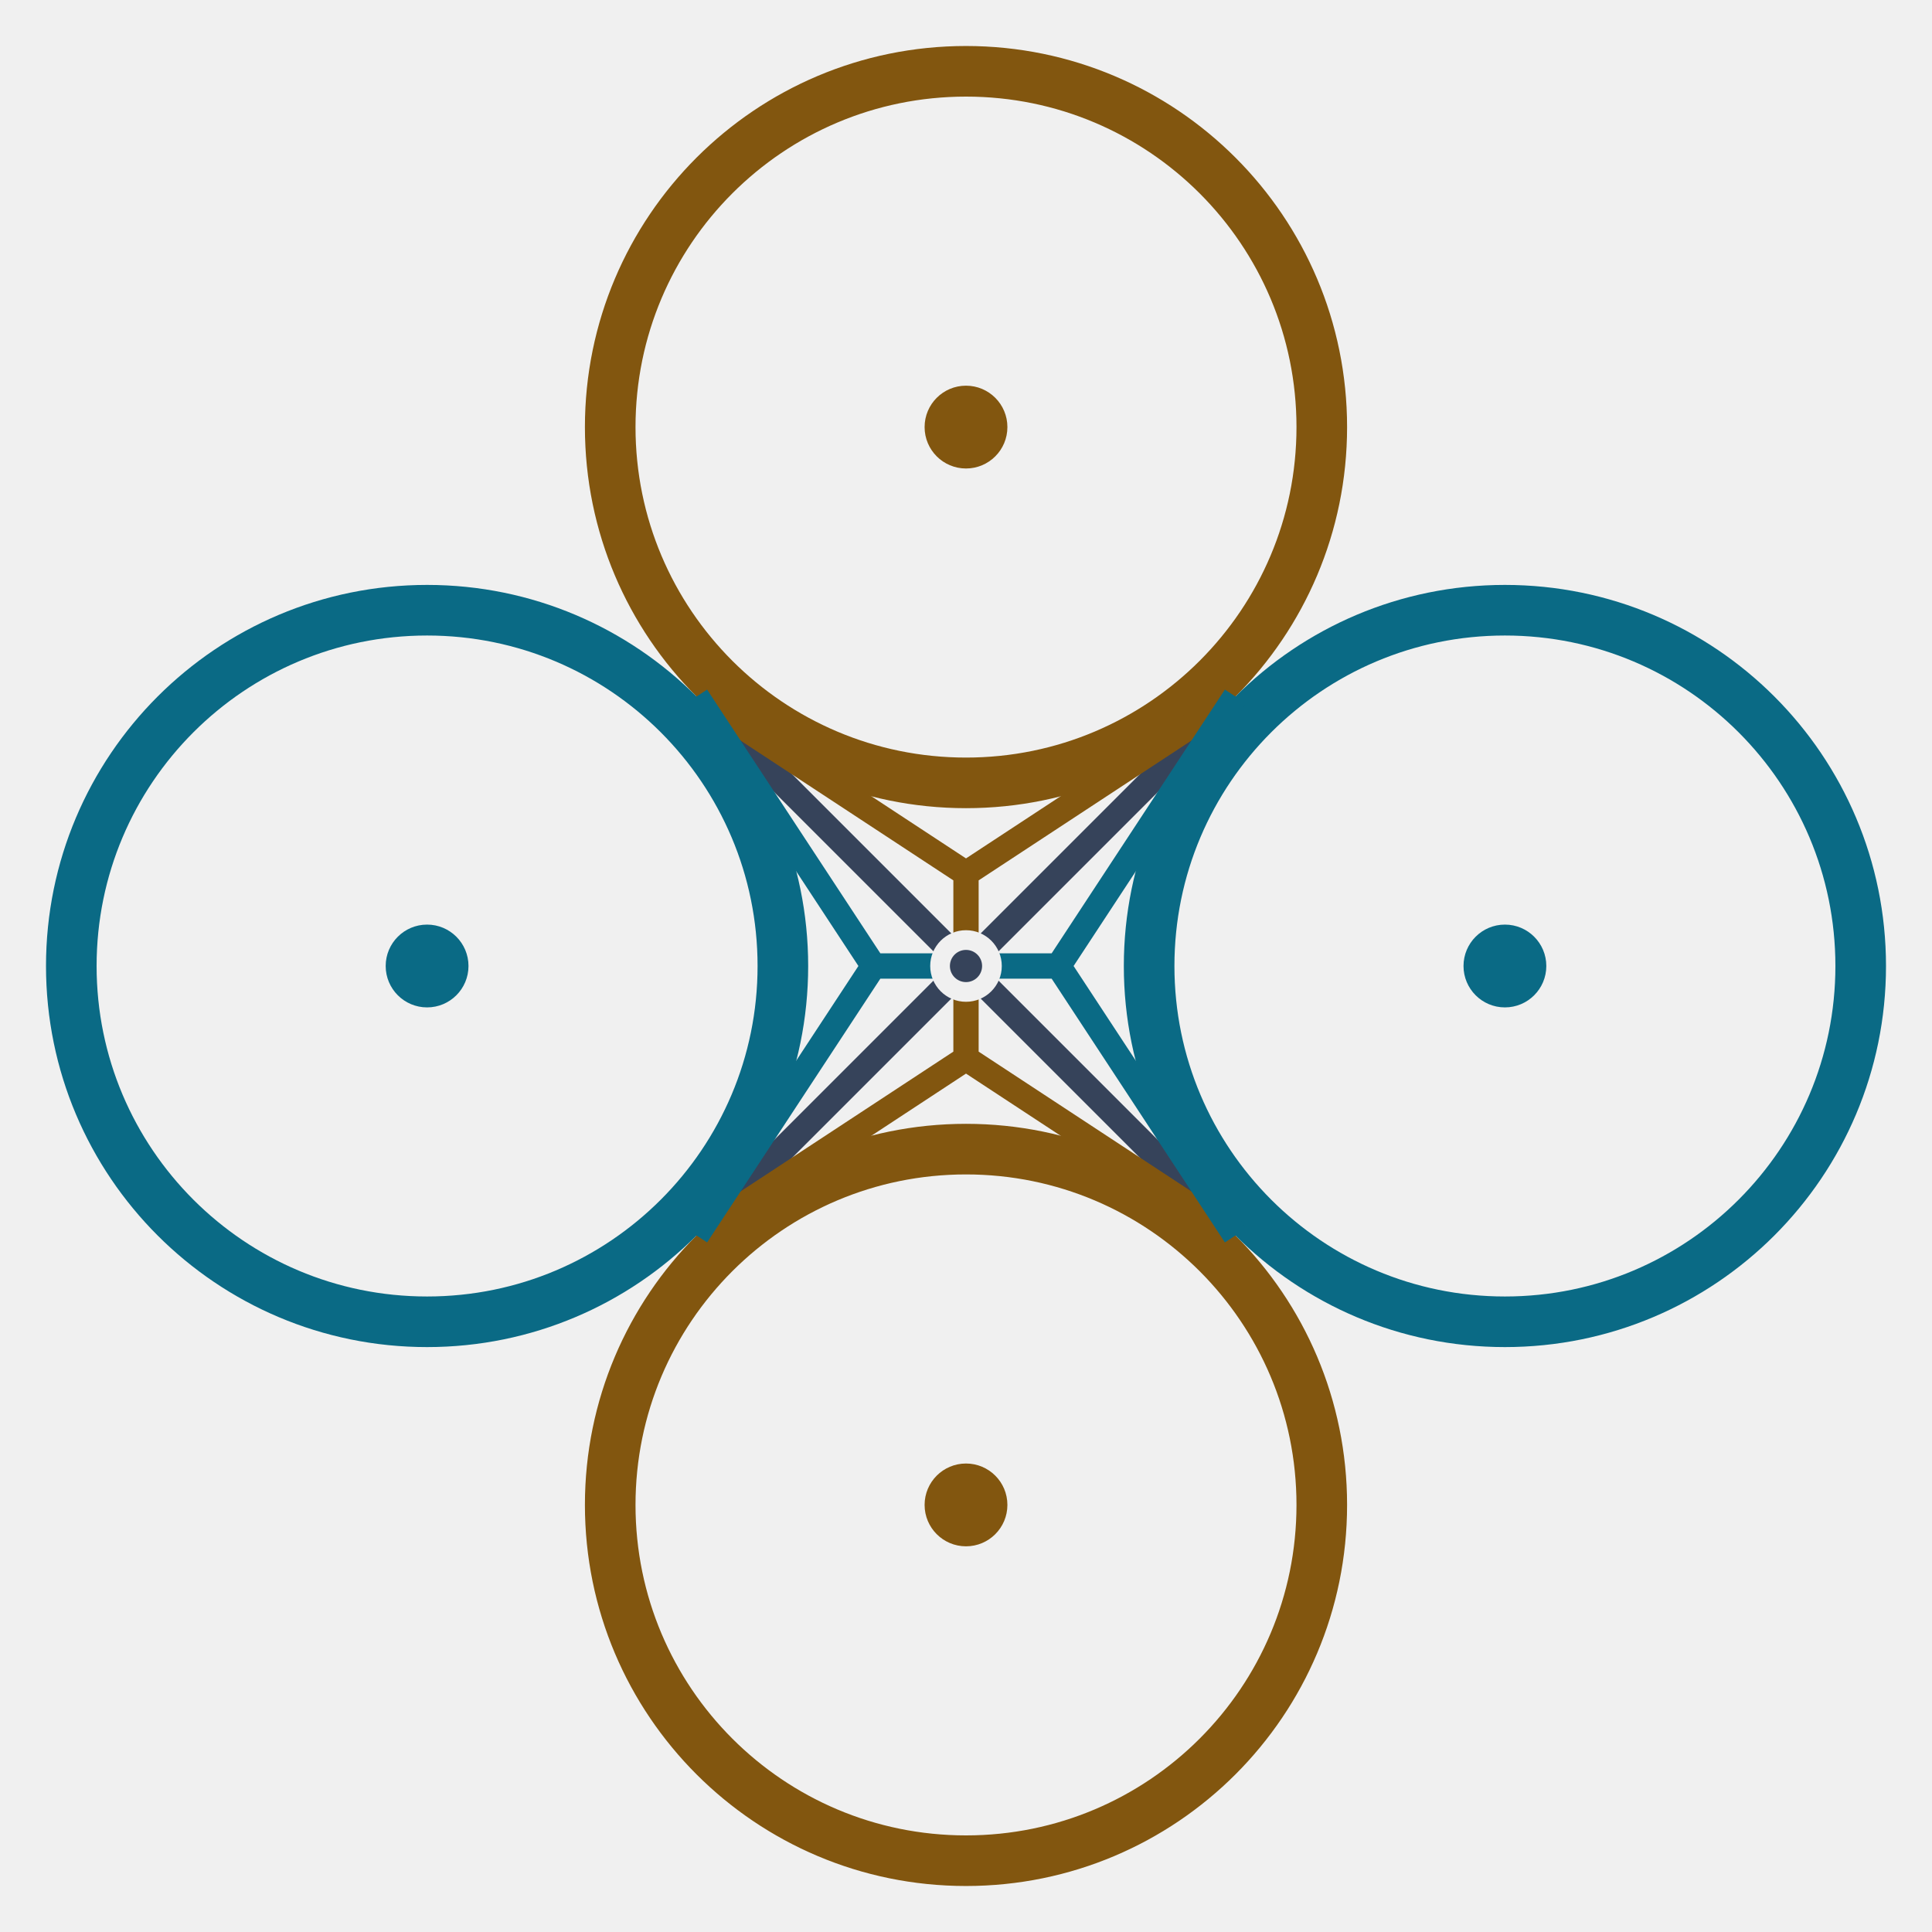
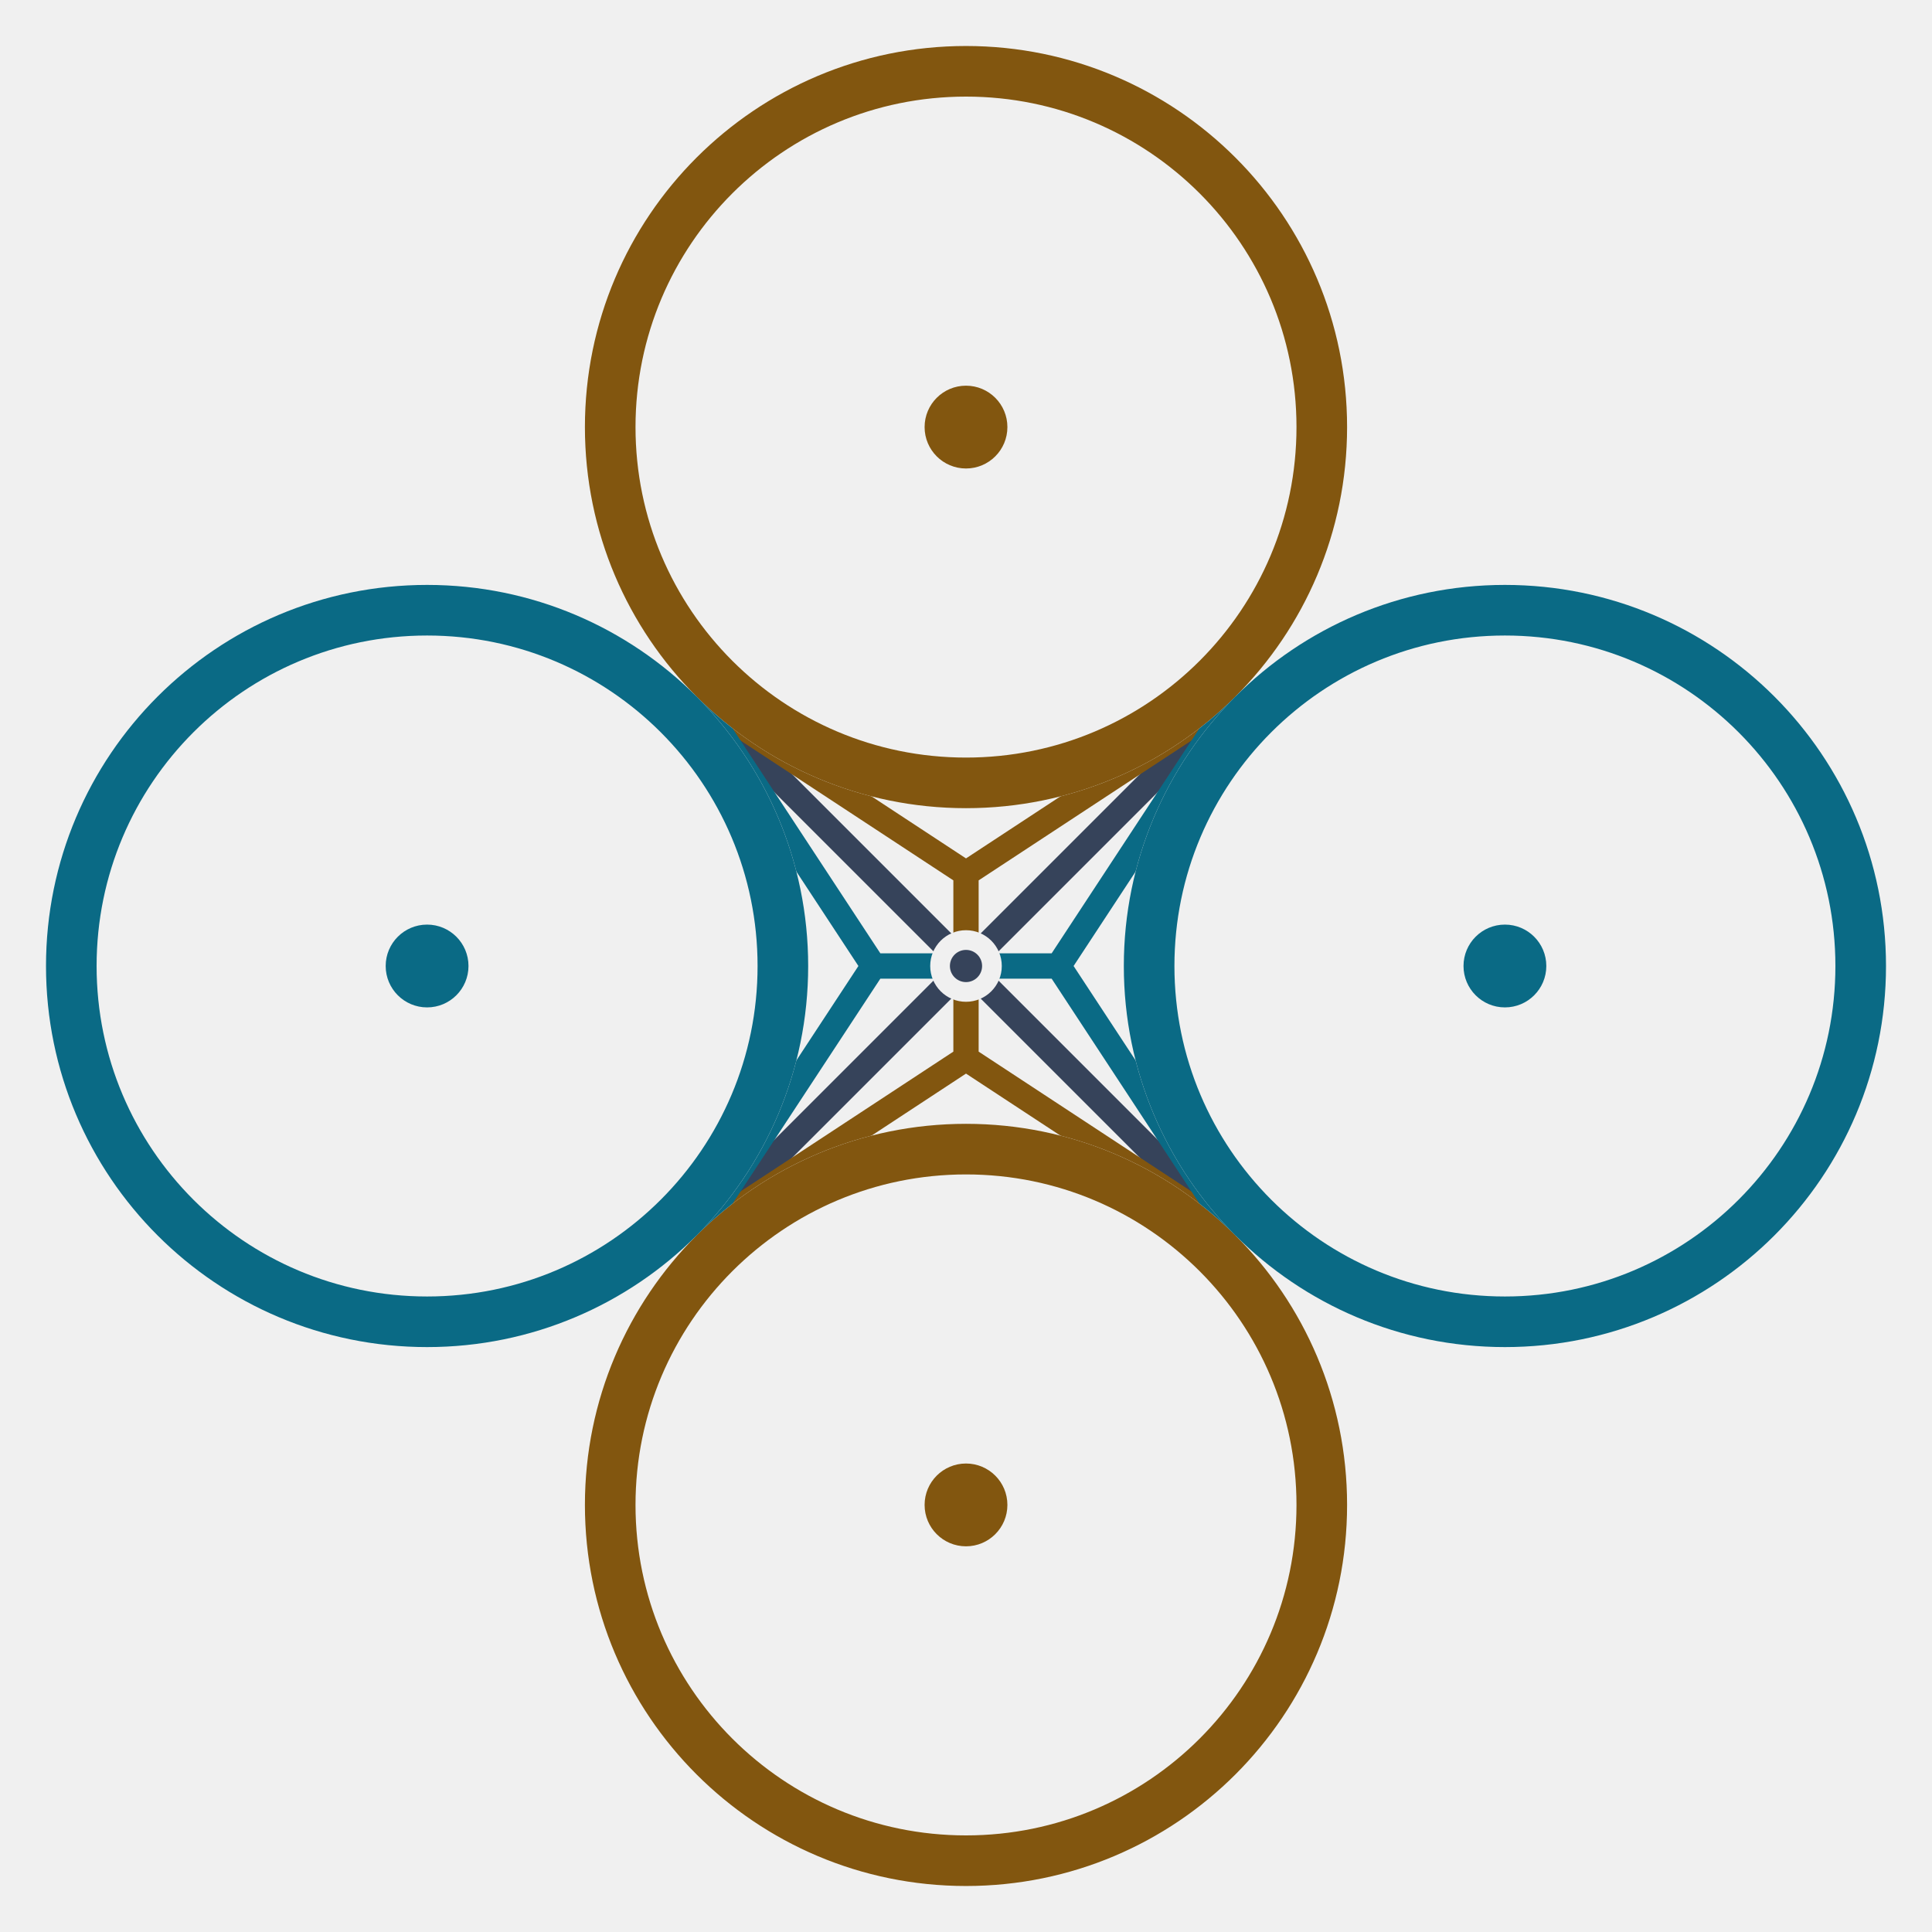
<svg xmlns="http://www.w3.org/2000/svg" viewBox="-42 -42 84 84">
  <g fill="none" stroke-width="2.2">
    <circle cy="-23.431" r="15.469" stroke="#82560f" />
    <circle cy="23.431" r="15.469" stroke="#82560f" />
    <circle cx="-23.431" r="15.469" stroke="#0a6a85" />
    <circle cx="23.431" r="15.469" stroke="#0a6a85" />
  </g>
  <g>
    <circle cy="-23.431" r="1.8" fill="#82560f" />
    <circle cy="23.431" r="1.8" fill="#82560f" />
    <circle cx="-23.431" r="1.8" fill="#0a6a85" />
    <circle cx="23.431" r="1.8" fill="#0a6a85" />
  </g>
  <mask id="f0-hole" maskUnits="userSpaceOnUse" x="-50" y="-50" width="100" height="100">
    <rect x="-50" y="-50" width="100" height="100" fill="#fff" />
    <circle r="1.556" fill="#000" />
+     <circle cx="0" cy="-23.431" r="16.569" fill="#000" />
+     <circle cx="0" cy="23.431" r="16.569" fill="#000" />
+     <circle cx="-23.431" cy="0" r="16.569" fill="#000" />
+     <circle cx="23.431" cy="0" r="16.569" fill="#000" />
  </mask>
  <g mask="url(#f0-hole)">
    <path d="M-11.716-11.716L11.716 11.716M11.716-11.716L-11.716 11.716" fill="none" stroke-width="1.1" stroke="#36435a" />
    <path d="M-11.716 -11.716L0 -4.02M11.716 -11.716L0 -4.02L0 0" fill="none" stroke-width="1.1" stroke="#82560f" />
    <path d="M-11.716 11.716L0 4.02M11.716 11.716L0 4.02L0 0" fill="none" stroke-width="1.1" stroke="#82560f" />
    <path d="M-11.716 -11.716L-4.02 0M-11.716 11.716L-4.02 0L0 0" fill="none" stroke-width="1.1" stroke="#0a6a85" />
    <path d="M11.716 -11.716L4.02 0M11.716 11.716L4.02 0L0 0" fill="none" stroke-width="1.1" stroke="#0a6a85" />
  </g>
  <circle r="0.7" fill="#36435a" />
</svg>
